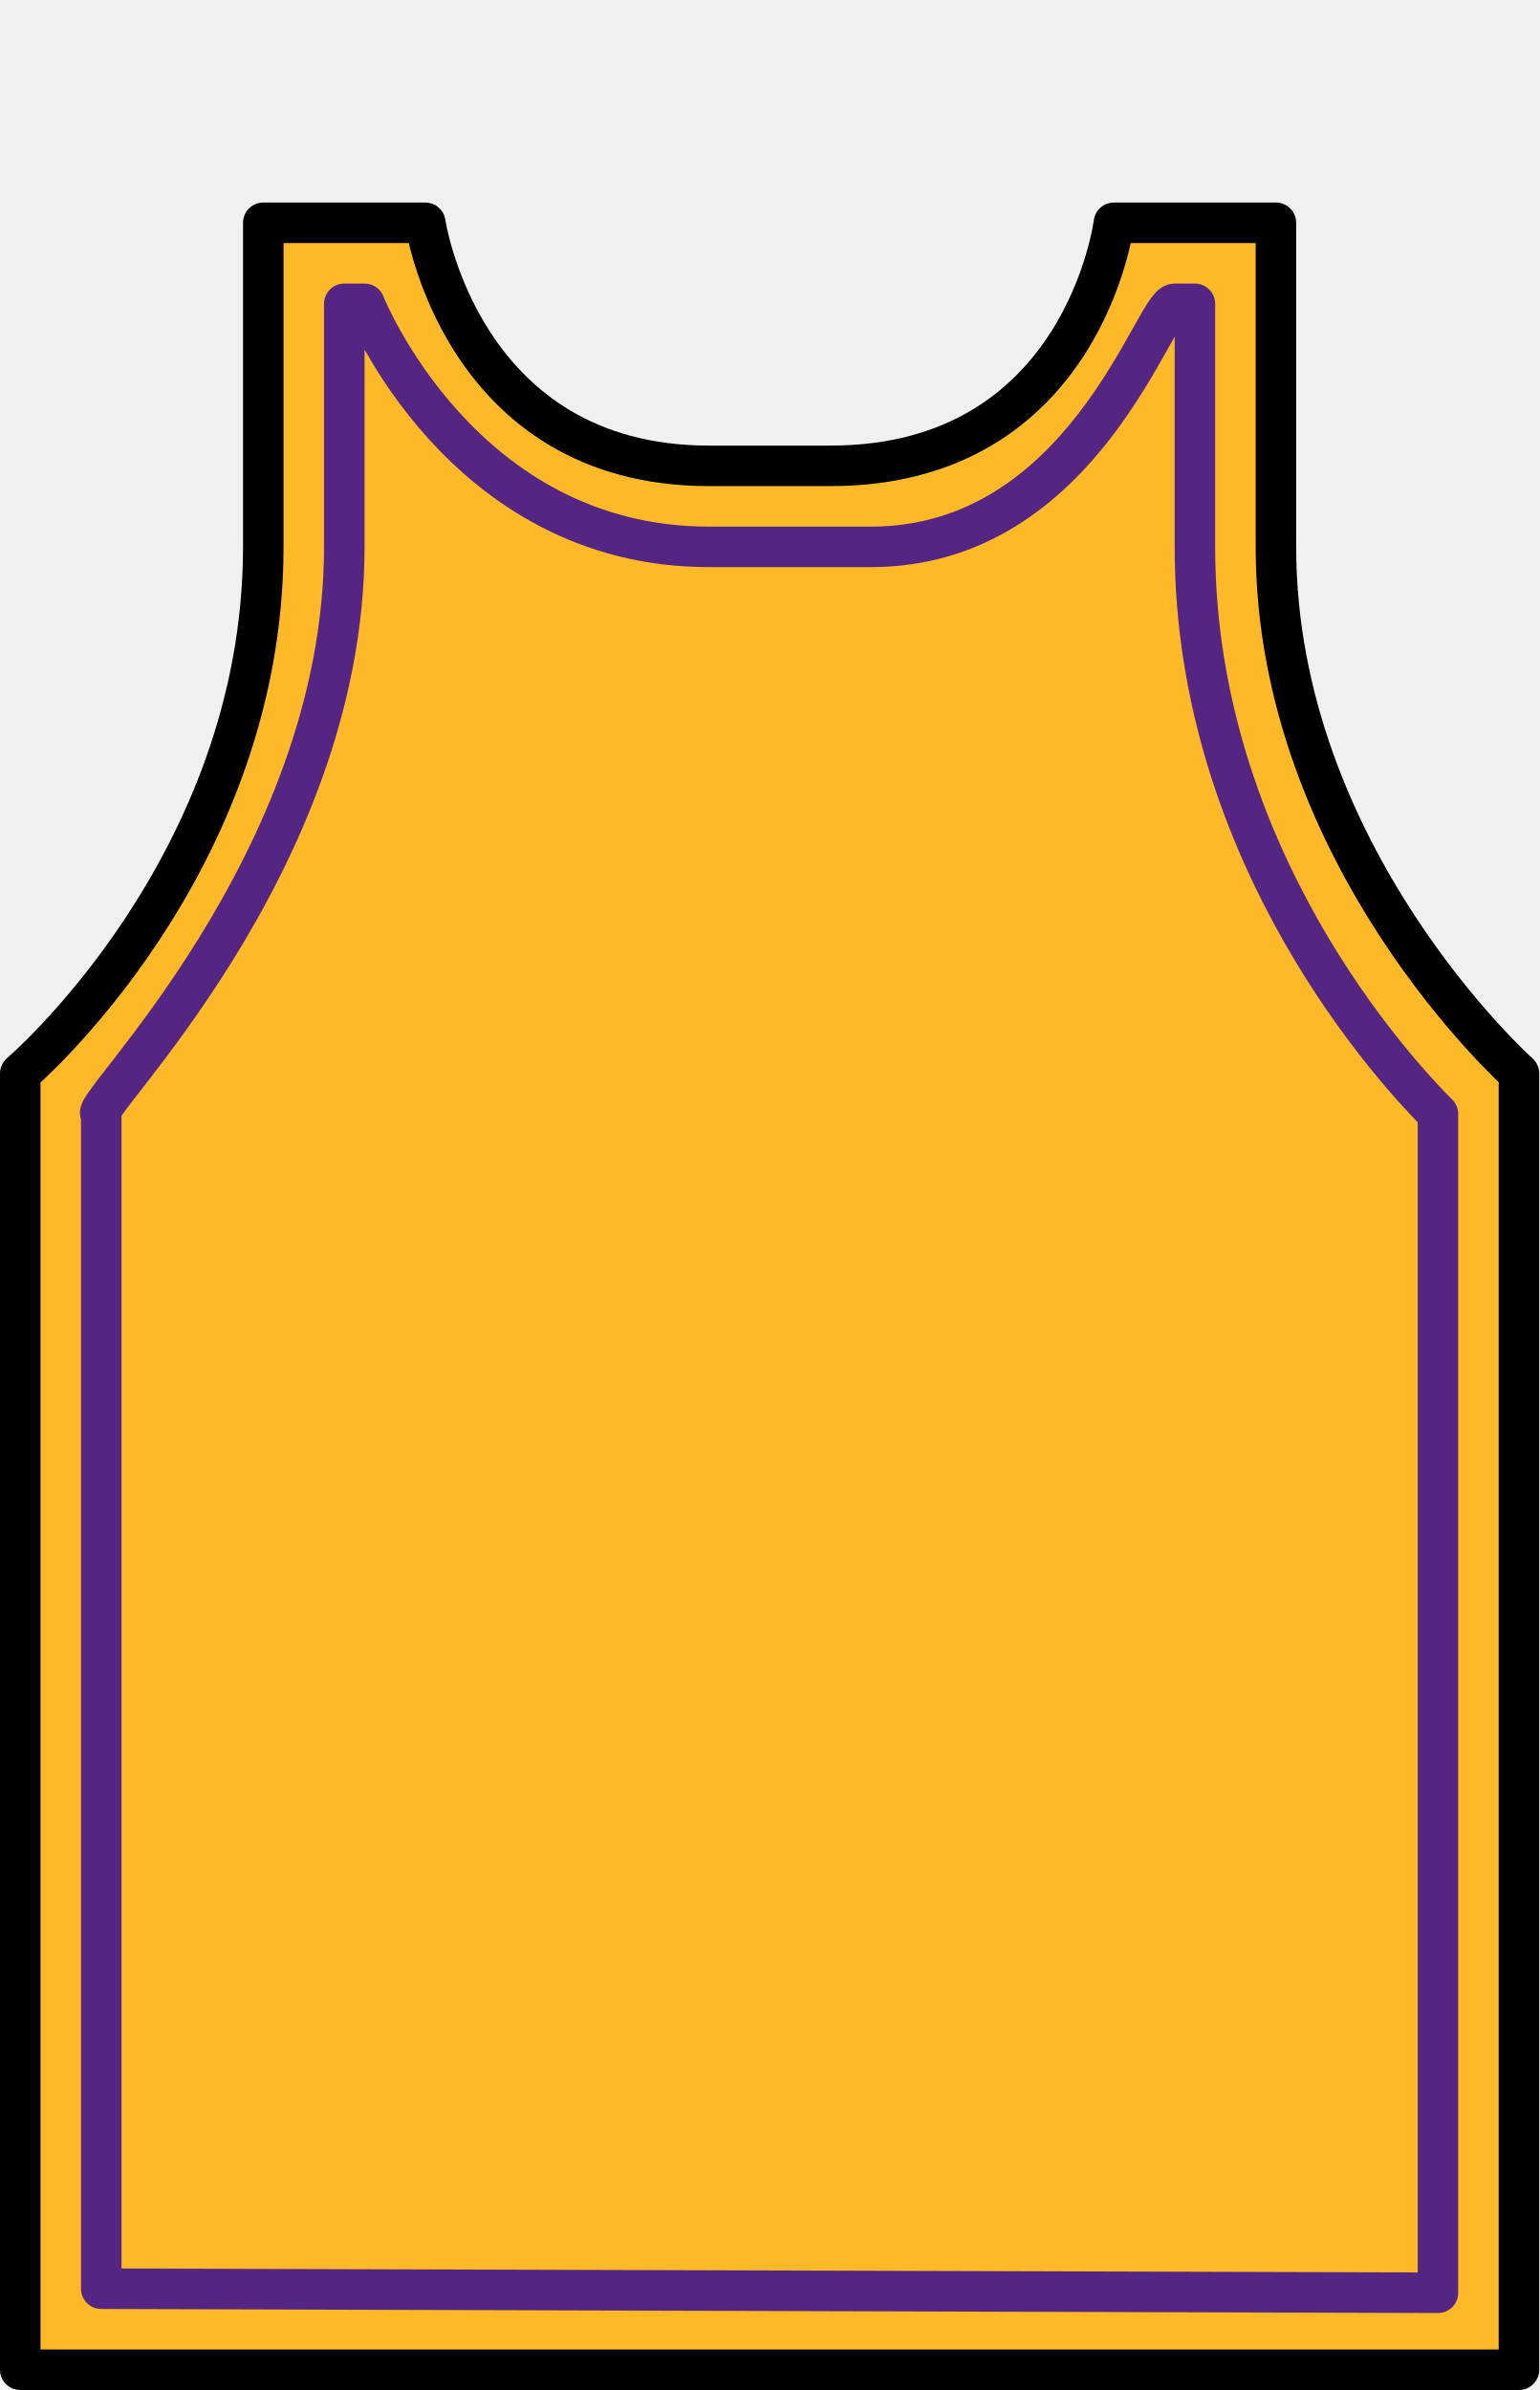
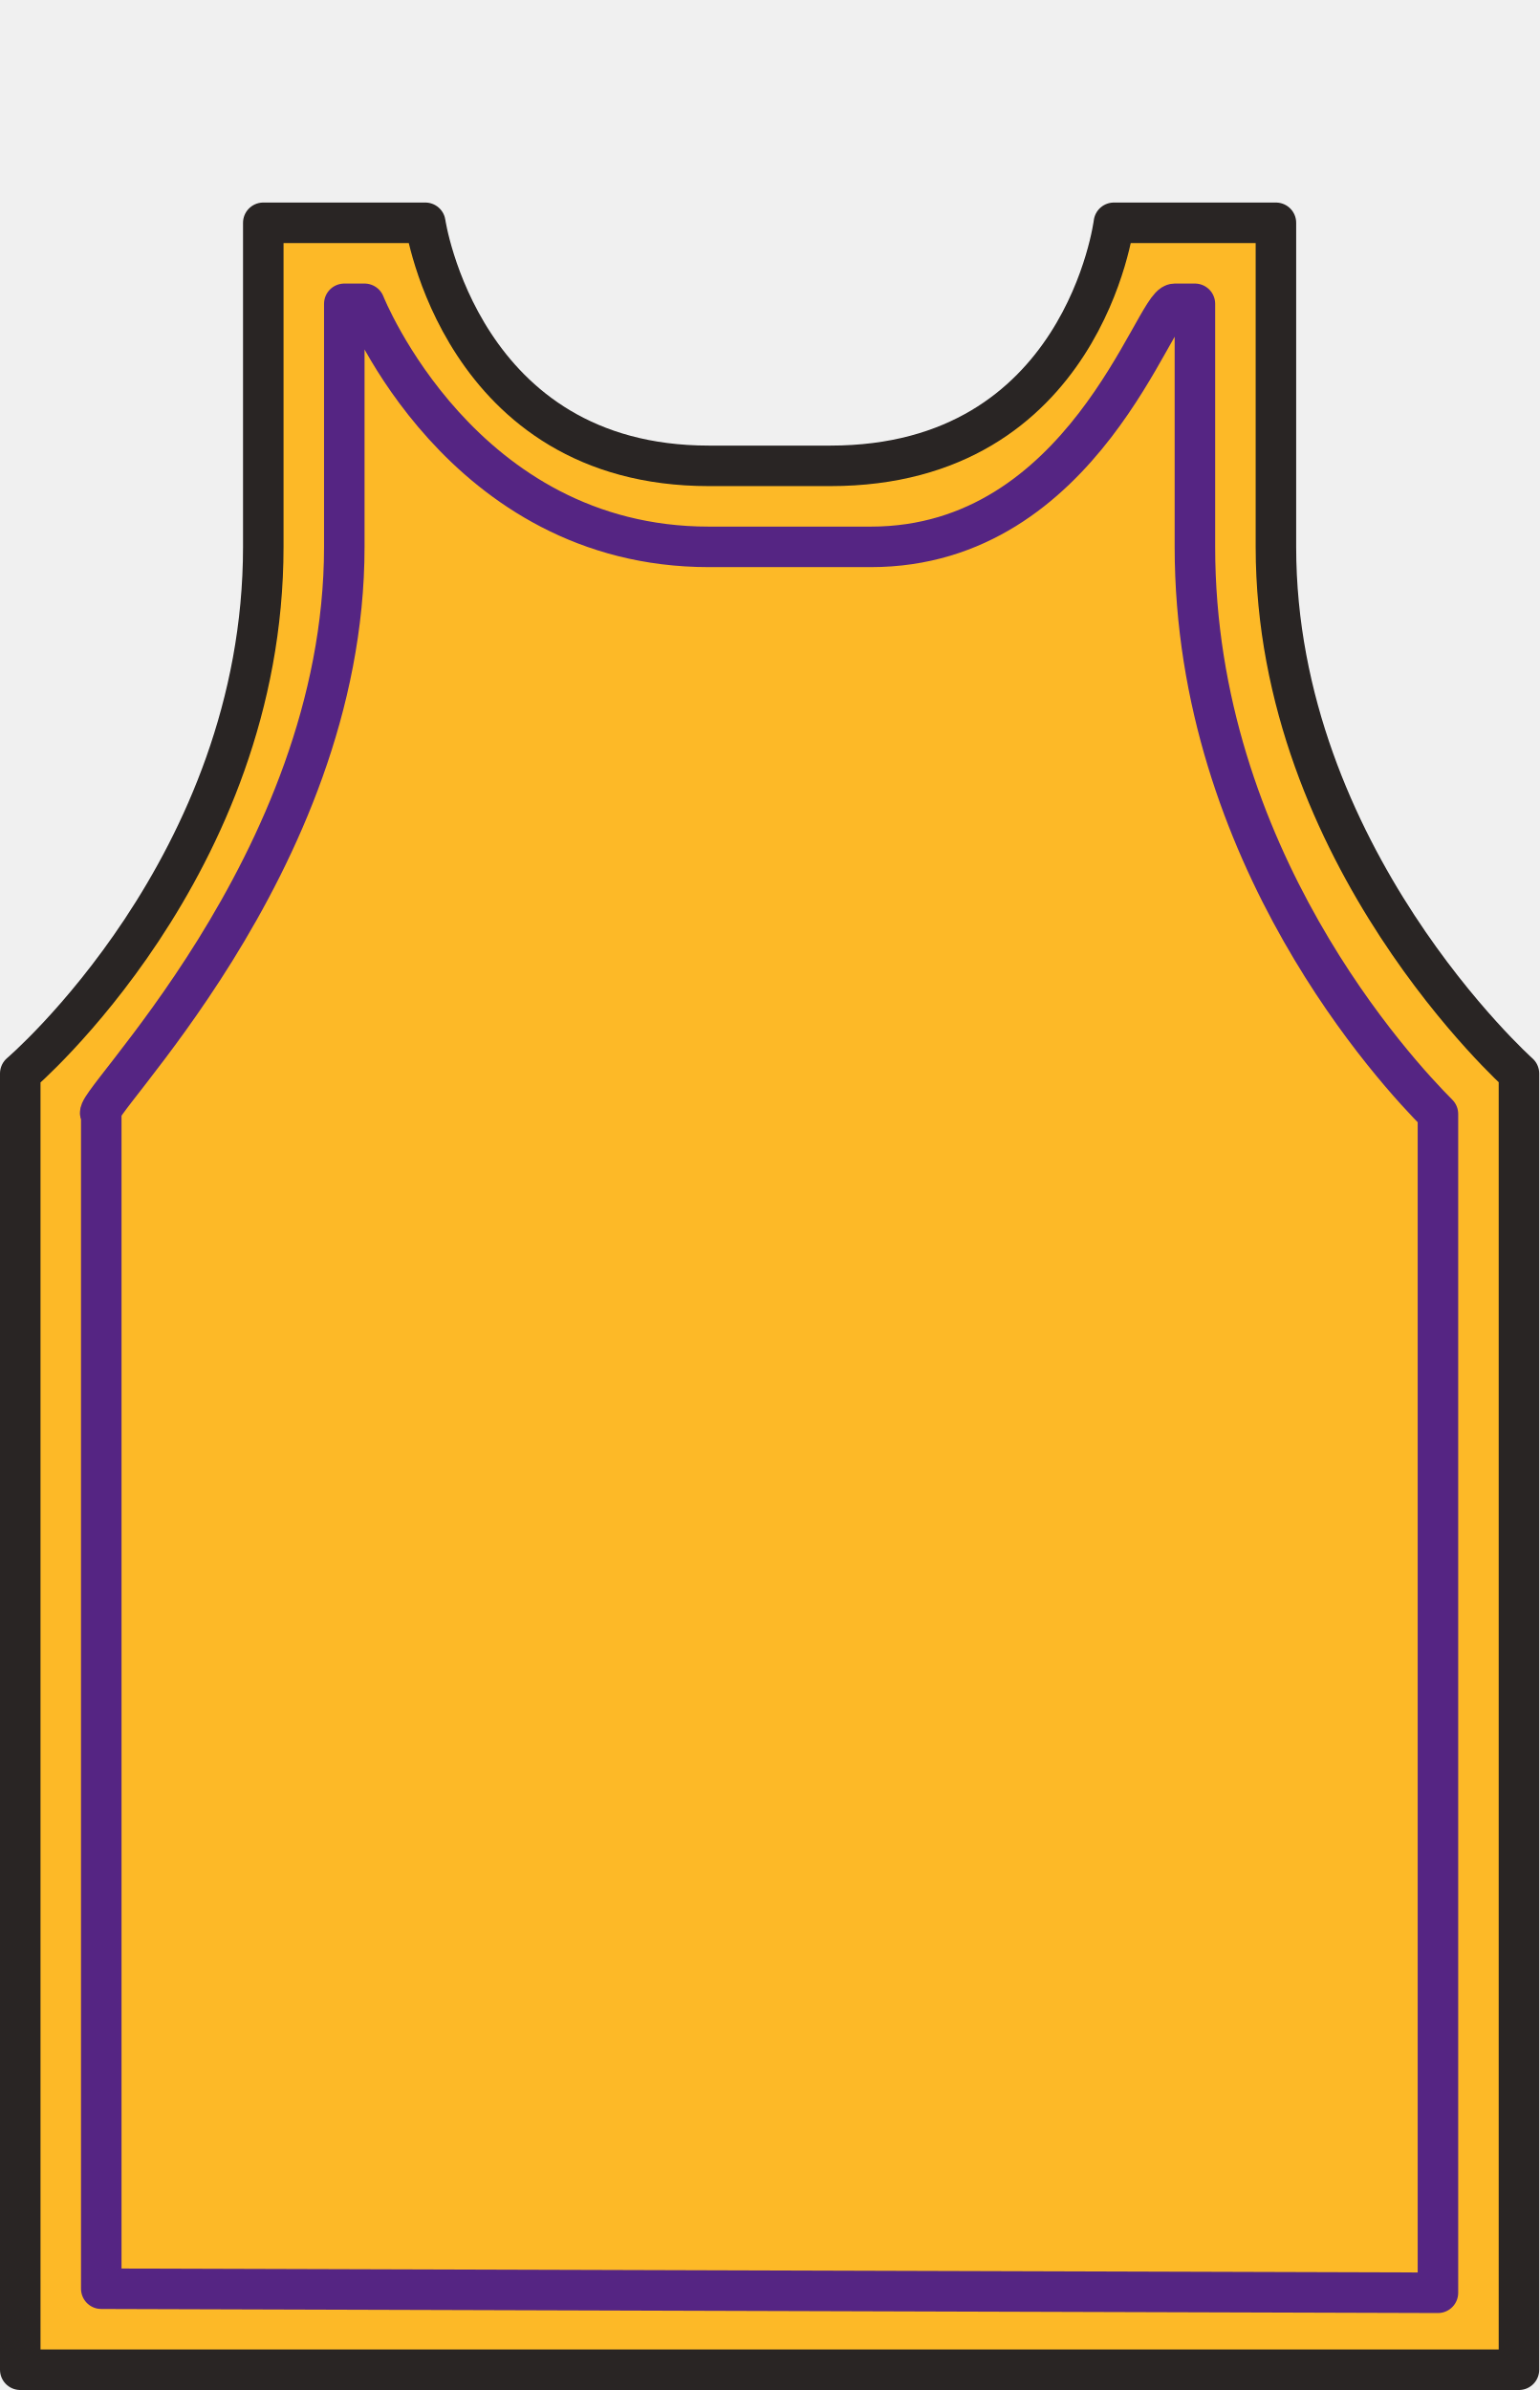
<svg xmlns="http://www.w3.org/2000/svg" version="1.0" width="38" height="59" fill="#ffffff">
  <defs />
-   <path stroke="#000000" stroke-width="1" fill="#fdb927" stroke-linecap="round" stroke-linejoin="round" d="M 6.5 5.5 L 10.5 5.5 C 10.5 5.5 11.375 11.5 17.5 11.5 L 20.5 11.5 C 26.751 11.5 27.5 5.5 27.5 5.5 L 31.5 5.5 L 31.5 13.5 C 31.5 21.138 37.5 26.5 37.5 26.5 L 37.5 58.5 L 0.5 58.5 L 0.5 26.5 C 0.5 26.5 6.5 21.387 6.5 13.5 L 6.5 5.5 z" />
+   <path stroke="#292524" stroke-width="1" fill="#fdb927" stroke-linecap="round" stroke-linejoin="round" d="M 6.5 5.5 L 10.5 5.5 C 10.5 5.5 11.375 11.5 17.5 11.5 L 20.5 11.5 C 26.751 11.5 27.5 5.5 27.5 5.5 L 31.5 5.5 L 31.5 13.5 C 31.5 21.138 37.5 26.5 37.5 26.5 L 37.5 58.5 L 0.5 58.5 L 0.5 26.5 C 0.5 26.5 6.5 21.387 6.5 13.5 L 6.5 5.5 z" />
  <path stroke="#552583" stroke-width="1" fill="#fdb927" stroke-linecap="round" stroke-linejoin="round" d="M 8.5 7.5 L 9 7.5 C 9 7.5 11.375 13.5 17.5 13.5 L 21.5 13.5 C 26.751 13.5 28.5 7.5 29 7.5 L 29.5 7.5 L 29.5 13.5 C 29.5 21.138 34.5 26.5 35.5 27.5 L 35.5 56.6 L 2.5 56.5 L 2.5 27.5 C 2 27.5 8.5 21.387 8.5 13.5 L 8.5 7.5 z" />
</svg>
